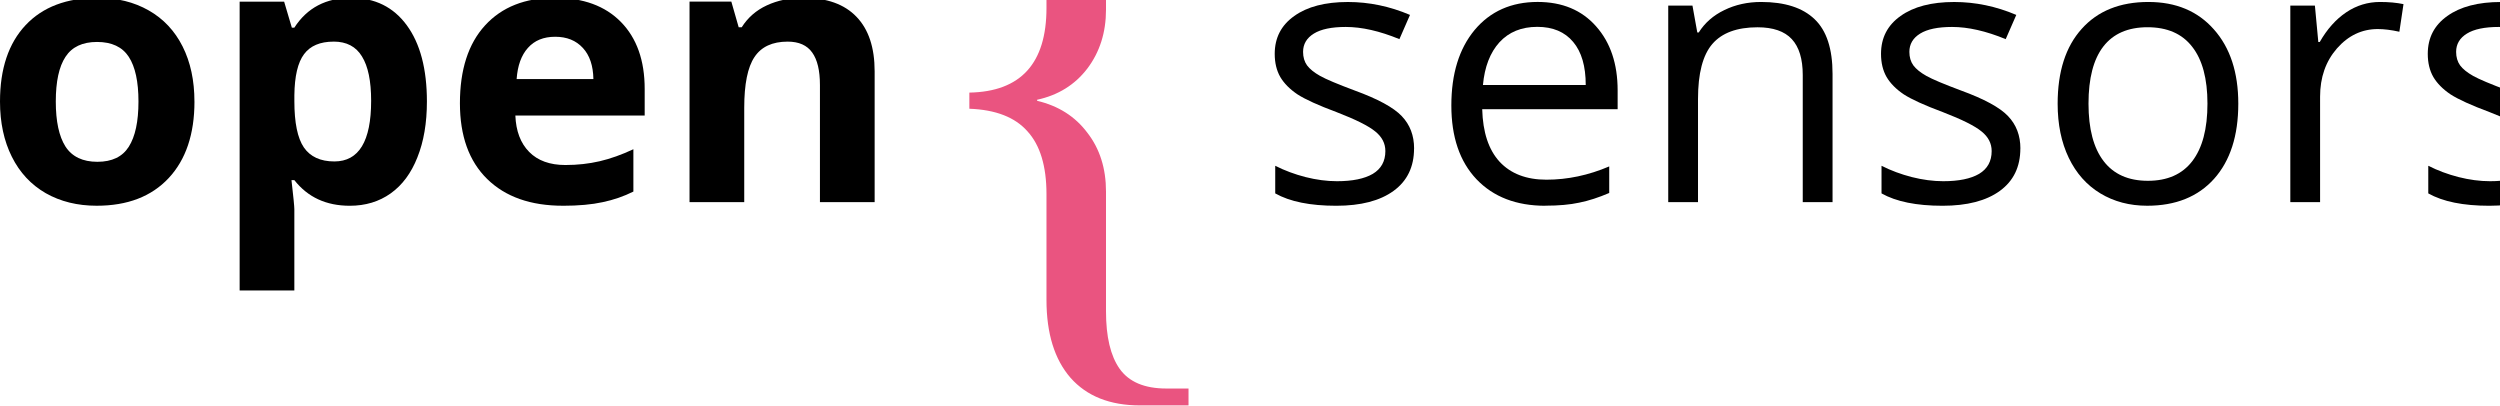
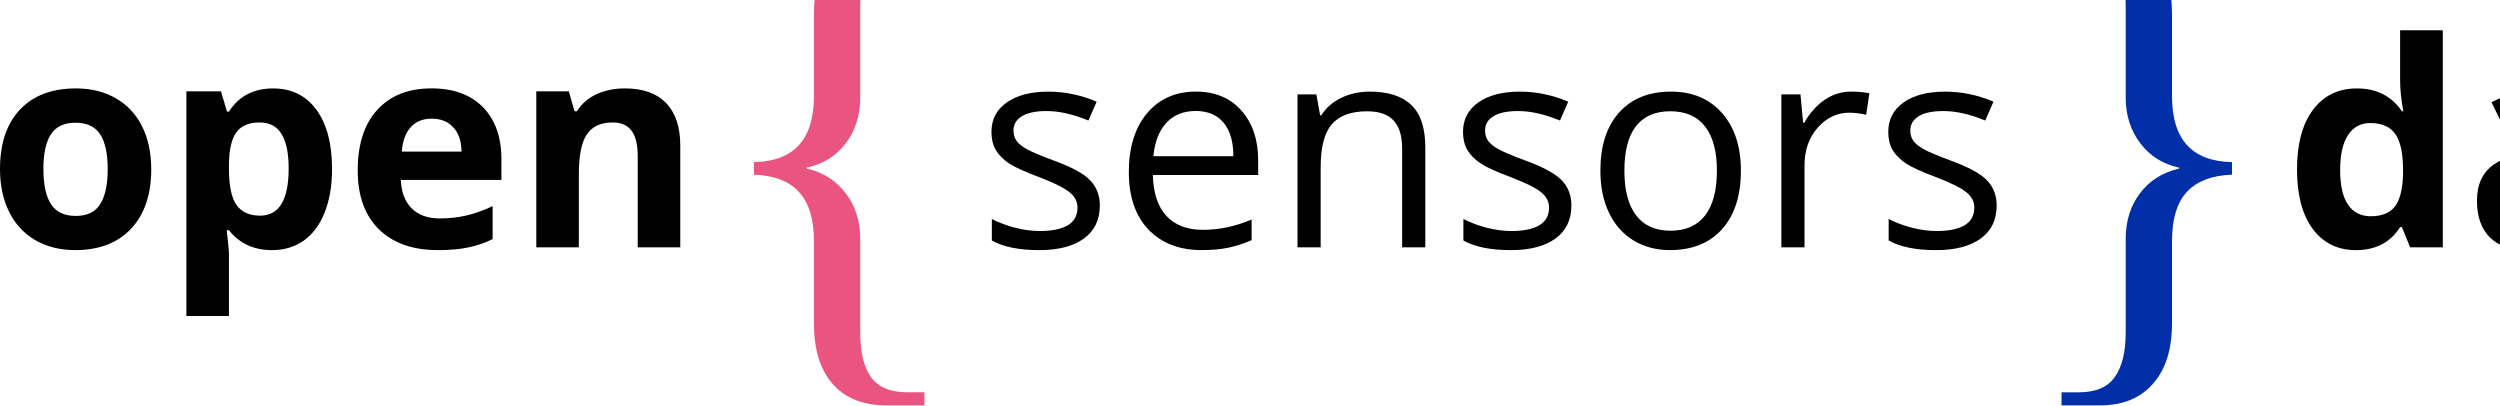
<svg xmlns="http://www.w3.org/2000/svg" xmlns:ns1="http://www.openswatchbook.org/uri/2009/osb" xmlns:xlink="http://www.w3.org/1999/xlink" width="148" height="24" id="svg2" version="1.1">
  <defs id="defs4">
    <linearGradient id="linearGradient4444" ns1:paint="solid">
      <stop style="stop-color:#002fa7;stop-opacity:1;" offset="0" id="stop4446" />
    </linearGradient>
    <linearGradient xlink:href="#linearGradient4444" id="linearGradient4448" x1="1481.61" y1="393.595" x2="3401.61" y2="393.595" gradientUnits="userSpaceOnUse" />
    <linearGradient xlink:href="#linearGradient4444" id="linearGradient4452" gradientUnits="userSpaceOnUse" x1="1481.61" y1="393.595" x2="3401.61" y2="393.595" gradientTransform="translate(-1761.612,2283.452)" />
  </defs>
  <g id="layer10" style="display:inline" transform="translate(0,-1028.362)" />
  <g id="layer2" style="display:inline" transform="translate(0,-1028.362)" />
  <g id="layer3" style="display:inline" transform="translate(0,-1028.362)" />
  <g id="layer4" style="display:none" transform="translate(0,-1028.362)" />
  <g id="layer5" style="display:none" transform="translate(0,-1028.362)" />
  <g id="layer6" style="display:none" transform="translate(0,-1028.362)" />
  <g id="layer7" style="display:none" transform="translate(0,-1028.362)">
    <path id="path3004" style="font-size:32px;font-style:normal;font-variant:normal;font-weight:normal;font-stretch:normal;text-align:start;line-height:125%;letter-spacing:0px;word-spacing:0px;writing-mode:lr-tb;text-anchor:start;fill:#000000;fill-opacity:1;stroke:none;font-family:Liberation Serif;-inkscape-font-specification:Liberation Serif" d="m 209.183,686.286 c -1.312,-1e-5 -2.323,-0.401 -3.031,-1.203 -0.698,-0.802 -1.047,-1.932 -1.047,-3.391 l 0,-4.609 c -1e-5,-1.219 -0.276,-2.13 -0.828,-2.734 -0.542,-0.615 -1.385,-0.943 -2.531,-0.984 l 0,-0.703 c 2.24,-0.042 3.359,-1.271 3.359,-3.688 l 0,-4.594 c -1e-5,-1.469 0.339,-2.599 1.016,-3.391 0.677,-0.792 1.698,-1.187 3.062,-1.188 l 2.109,0 0,0.734 -0.969,0 c -0.948,2e-5 -1.625,0.286 -2.031,0.859 -0.396,0.563 -0.594,1.396 -0.594,2.5 l 0,5.156 c -1e-5,0.99 -0.271,1.844 -0.812,2.562 -0.542,0.708 -1.271,1.161 -2.188,1.359 l 0,0.047 c 0.927,0.219 1.656,0.682 2.188,1.391 0.542,0.698 0.812,1.552 0.812,2.562 l 0,5.219 c -1e-5,1.104 0.198,1.937 0.594,2.5 0.406,0.573 1.083,0.859 2.031,0.859 l 0.969,0 0,0.734 -2.109,0" />
    <path id="path3006" style="font-size:32px;font-style:normal;font-variant:normal;font-weight:normal;font-stretch:normal;text-align:start;line-height:125%;letter-spacing:0px;word-spacing:0px;writing-mode:lr-tb;text-anchor:start;fill:#000000;fill-opacity:1;stroke:none;font-family:Liberation Serif;-inkscape-font-specification:Liberation Serif" d="m 217.121,686.286 0,-0.734 0.969,0 c 0.948,0 1.62,-0.286 2.016,-0.859 0.406,-0.563 0.609,-1.396 0.609,-2.5 l 0,-5.219 c 0,-1.01 0.266,-1.865 0.797,-2.562 0.531,-0.708 1.266,-1.172 2.203,-1.391 l 0,-0.047 c -0.917,-0.198 -1.646,-0.656 -2.188,-1.375 -0.542,-0.719 -0.812,-1.568 -0.812,-2.547 l 0,-5.156 c 0,-1.104 -0.203,-1.937 -0.609,-2.5 -0.396,-0.573 -1.068,-0.859 -2.016,-0.859 l -0.969,0 0,-0.734 2.125,0 c 1.354,2e-5 2.37,0.396 3.047,1.188 0.677,0.792 1.016,1.922 1.016,3.391 l 0,4.594 c 0,2.417 1.12,3.646 3.359,3.688 l 0,0.703 c -1.125,0.042 -1.969,0.365 -2.531,0.969 -0.552,0.604 -0.828,1.521 -0.828,2.75 l 0,4.609 c 0,1.448 -0.354,2.573 -1.062,3.375 -0.698,0.812 -1.698,1.219 -3,1.219 l -2.125,0" />
  </g>
  <g id="layer1" style="display:inline" transform="translate(0,-1028.362)">
-     <g id="g3015" transform="matrix(1.499969,0,0,1.499969,0,-526.1476)">
+     <g id="g3015" transform="matrix(1.166642,0,0,1.166642,0,-175.3674)">
      <path d="m 2.202,1040.368 c -3e-6,0.783 0.127,1.376 0.382,1.777 0.26,0.401 0.68,0.602 1.26,0.602 0.576,0 0.989,-0.198 1.239,-0.595 0.255,-0.401 0.382,-0.996 0.382,-1.784 -5e-6,-0.783 -0.127,-1.371 -0.382,-1.763 -0.255,-0.392 -0.673,-0.588 -1.253,-0.588 -0.576,0 -0.991,0.196 -1.246,0.588 -0.255,0.387 -0.382,0.975 -0.382,1.763 m 5.473,0 c -7e-6,1.288 -0.34,2.296 -1.019,3.023 -0.68,0.727 -1.626,1.09 -2.839,1.09 -0.76,0 -1.43,-0.165 -2.011,-0.495 -0.581,-0.335 -1.027,-0.814 -1.338,-1.437 C 0.156,1041.926 0,1041.199 0,1040.368 c 0,-1.293 0.337,-2.299 1.012,-3.016 0.675,-0.717 1.624,-1.076 2.846,-1.076 0.76,0 1.43,0.165 2.011,0.496 0.581,0.33 1.027,0.805 1.338,1.423 0.311,0.618 0.467,1.343 0.467,2.174" style="font-size:56px;font-style:normal;font-variant:normal;font-weight:bold;font-stretch:normal;text-align:start;line-height:125%;letter-spacing:0px;word-spacing:0px;writing-mode:lr-tb;text-anchor:start;fill:#000000;fill-opacity:1;stroke:none;font-family:Open Sans;-inkscape-font-specification:Open Sans Bold" id="path3925" />
      <path d="m 13.805,1044.482 c -0.93,0 -1.659,-0.337 -2.188,-1.012 l -0.113,0 c 0.076,0.661 0.113,1.043 0.113,1.147 l 0,3.207 -2.159,0 0,-11.398 1.756,0 0.304,1.026 0.099,0 c 0.505,-0.783 1.253,-1.175 2.244,-1.175 0.935,0 1.666,0.361 2.195,1.083 0.529,0.722 0.793,1.725 0.793,3.009 -8e-6,0.845 -0.125,1.579 -0.375,2.202 -0.245,0.623 -0.597,1.097 -1.055,1.423 -0.458,0.326 -0.996,0.488 -1.614,0.488 m -0.637,-6.478 c -0.533,0 -0.923,0.165 -1.168,0.495 -0.245,0.326 -0.373,0.866 -0.382,1.621 l 0,0.234 c -3e-6,0.85 0.125,1.458 0.375,1.827 0.255,0.368 0.656,0.552 1.204,0.552 0.968,0 1.451,-0.798 1.451,-2.393 -5e-6,-0.779 -0.12,-1.362 -0.361,-1.749 -0.236,-0.392 -0.609,-0.588 -1.119,-0.588" style="font-size:56px;font-style:normal;font-variant:normal;font-weight:bold;font-stretch:normal;text-align:start;line-height:125%;letter-spacing:0px;word-spacing:0px;writing-mode:lr-tb;text-anchor:start;fill:#000000;fill-opacity:1;stroke:none;font-family:Open Sans;-inkscape-font-specification:Open Sans Bold" id="path3927" />
      <path d="m 21.912,1037.812 c -0.458,0 -0.817,0.146 -1.076,0.439 -0.26,0.288 -0.408,0.699 -0.446,1.232 l 3.03,0 c -0.009,-0.533 -0.149,-0.944 -0.418,-1.232 -0.269,-0.293 -0.632,-0.439 -1.09,-0.439 m 0.304,6.669 c -1.274,0 -2.27,-0.352 -2.988,-1.055 -0.717,-0.703 -1.076,-1.699 -1.076,-2.988 0,-1.326 0.33,-2.35 0.991,-3.073 0.665,-0.727 1.583,-1.09 2.754,-1.09 1.119,0 1.989,0.319 2.612,0.956 0.623,0.637 0.935,1.517 0.935,2.641 l 0,1.048 -5.104,0 c 0.024,0.614 0.205,1.093 0.545,1.437 0.34,0.345 0.817,0.517 1.43,0.517 0.477,0 0.927,-0.05 1.352,-0.149 0.425,-0.099 0.868,-0.257 1.331,-0.474 l 0,1.671 c -0.378,0.189 -0.781,0.328 -1.211,0.418 -0.429,0.094 -0.953,0.142 -1.572,0.142" style="font-size:56px;font-style:normal;font-variant:normal;font-weight:bold;font-stretch:normal;text-align:start;line-height:125%;letter-spacing:0px;word-spacing:0px;writing-mode:lr-tb;text-anchor:start;fill:#000000;fill-opacity:1;stroke:none;font-family:Open Sans;-inkscape-font-specification:Open Sans Bold" id="path3929" />
      <path d="m 34.52,1044.34 -2.159,0 0,-4.623 c -10e-6,-0.571 -0.101,-0.998 -0.304,-1.281 -0.203,-0.288 -0.526,-0.432 -0.97,-0.432 -0.604,0 -1.041,0.203 -1.31,0.609 -0.269,0.401 -0.404,1.069 -0.404,2.003 l 0,3.724 -2.159,0 0,-7.915 1.65,0 0.29,1.012 0.12,0 c 0.241,-0.382 0.571,-0.67 0.991,-0.864 0.425,-0.198 0.906,-0.297 1.444,-0.297 0.92,0 1.619,0.25 2.096,0.75 0.477,0.495 0.715,1.213 0.715,2.152 l 0,5.161" style="font-size:56px;font-style:normal;font-variant:normal;font-weight:bold;font-stretch:normal;text-align:start;line-height:125%;letter-spacing:0px;word-spacing:0px;writing-mode:lr-tb;text-anchor:start;fill:#000000;fill-opacity:1;stroke:none;font-family:Open Sans;-inkscape-font-specification:Open Sans Bold" id="path3931" />
      <path d="m 44.998,1052.362 c -1.189,0 -2.105,-0.363 -2.747,-1.09 -0.632,-0.727 -0.949,-1.751 -0.949,-3.072 l 0,-4.177 c 0,-1.105 -0.25,-1.93 -0.75,-2.478 -0.491,-0.557 -1.255,-0.854 -2.294,-0.892 l 0,-0.637 c 2.029,-0.038 3.044,-1.152 3.044,-3.342 l 0,-4.163 c 0,-1.331 0.307,-2.355 0.92,-3.073 0.614,-0.717 1.539,-1.076 2.775,-1.076 l 1.911,0 0,0.665 -0.878,0 c -0.859,0 -1.473,0.26 -1.841,0.779 -0.359,0.51 -0.538,1.265 -0.538,2.265 l 0,4.673 c -10e-6,0.897 -0.245,1.671 -0.736,2.322 -0.491,0.642 -1.152,1.052 -1.982,1.232 l 0,0.042 c 0.84,0.198 1.501,0.618 1.982,1.26 0.491,0.632 0.736,1.407 0.736,2.322 l 0,4.729 c -10e-6,1.001 0.179,1.756 0.538,2.265 0.368,0.519 0.982,0.779 1.841,0.779 l 0.878,0 0,0.665 -1.911,0" style="font-size:112px;font-style:normal;font-variant:normal;font-weight:normal;font-stretch:normal;text-align:start;line-height:125%;letter-spacing:0px;word-spacing:0px;writing-mode:lr-tb;text-anchor:start;fill:#ea5480;fill-opacity:1;stroke:none;font-family:Liberation Serif;-inkscape-font-specification:Liberation Serif" id="path3933" />
      <path d="m 55.809,1042.223 c -1e-5,0.722 -0.269,1.279 -0.807,1.671 -0.538,0.392 -1.293,0.588 -2.265,0.588 -1.029,0 -1.831,-0.163 -2.407,-0.488 l 0,-1.09 c 0.373,0.189 0.772,0.337 1.196,0.446 0.429,0.108 0.842,0.163 1.239,0.163 0.614,0 1.086,-0.097 1.416,-0.29 0.33,-0.198 0.496,-0.498 0.496,-0.899 -1e-5,-0.302 -0.132,-0.559 -0.396,-0.772 -0.26,-0.217 -0.769,-0.472 -1.529,-0.765 -0.722,-0.269 -1.237,-0.503 -1.543,-0.701 -0.302,-0.203 -0.529,-0.432 -0.68,-0.687 -0.146,-0.255 -0.219,-0.559 -0.219,-0.913 0,-0.632 0.257,-1.13 0.772,-1.494 0.514,-0.368 1.22,-0.552 2.117,-0.552 0.835,10e-5 1.652,0.17 2.45,0.51 l -0.418,0.956 c -0.779,-0.321 -1.484,-0.481 -2.117,-0.481 -0.557,0 -0.977,0.087 -1.26,0.262 -0.283,0.175 -0.425,0.415 -0.425,0.722 0,0.208 0.052,0.385 0.156,0.531 0.109,0.146 0.281,0.285 0.517,0.418 0.236,0.132 0.689,0.323 1.359,0.573 0.92,0.335 1.541,0.673 1.862,1.012 0.326,0.34 0.488,0.767 0.488,1.281" id="path3935" style="font-size:56px;font-style:normal;font-variant:normal;font-weight:normal;font-stretch:normal;text-align:start;line-height:125%;letter-spacing:0px;word-spacing:0px;writing-mode:lr-tb;text-anchor:start;fill:#000000;fill-opacity:1;stroke:none;font-family:Open Sans;-inkscape-font-specification:Open Sans" />
      <path d="m 60.991,1044.482 c -1.147,0 -2.053,-0.349 -2.719,-1.048 -0.661,-0.699 -0.991,-1.668 -0.991,-2.91 -10e-6,-1.251 0.307,-2.244 0.92,-2.981 0.618,-0.736 1.447,-1.104 2.485,-1.105 0.972,10e-5 1.742,0.321 2.308,0.963 0.566,0.637 0.85,1.48 0.85,2.527 l 0,0.743 -5.345,0 c 0.024,0.911 0.253,1.602 0.687,2.074 0.439,0.472 1.055,0.708 1.848,0.708 0.835,0 1.661,-0.175 2.478,-0.524 l 0,1.048 c -0.415,0.179 -0.809,0.307 -1.182,0.382 -0.368,0.08 -0.814,0.12 -1.338,0.12 m -0.319,-7.058 c -0.623,0 -1.121,0.203 -1.494,0.609 -0.368,0.406 -0.585,0.968 -0.651,1.685 l 4.057,0 c -10e-6,-0.741 -0.165,-1.307 -0.496,-1.699 -0.33,-0.396 -0.802,-0.595 -1.416,-0.595" id="path3937" style="font-size:56px;font-style:normal;font-variant:normal;font-weight:normal;font-stretch:normal;text-align:start;line-height:125%;letter-spacing:0px;word-spacing:0px;writing-mode:lr-tb;text-anchor:start;fill:#000000;fill-opacity:1;stroke:none;font-family:Open Sans;-inkscape-font-specification:Open Sans" />
      <path d="m 71.15,1044.34 0,-5.019 c 0,-0.632 -0.144,-1.105 -0.432,-1.416 -0.288,-0.311 -0.739,-0.467 -1.352,-0.467 -0.812,0 -1.406,0.22 -1.784,0.658 -0.378,0.439 -0.566,1.163 -0.566,2.173 l 0,4.071 -1.175,0 0,-7.759 0.956,0 0.191,1.062 0.057,0 c 0.241,-0.382 0.578,-0.677 1.012,-0.885 0.434,-0.212 0.918,-0.319 1.451,-0.319 0.935,10e-5 1.638,0.227 2.11,0.68 0.472,0.448 0.708,1.168 0.708,2.159 l 0,5.062 -1.175,0" id="path3939" style="font-size:56px;font-style:normal;font-variant:normal;font-weight:normal;font-stretch:normal;text-align:start;line-height:125%;letter-spacing:0px;word-spacing:0px;writing-mode:lr-tb;text-anchor:start;fill:#000000;fill-opacity:1;stroke:none;font-family:Open Sans;-inkscape-font-specification:Open Sans" />
      <path d="m 79.738,1042.223 c 0,0.722 -0.269,1.279 -0.807,1.671 -0.538,0.392 -1.293,0.588 -2.265,0.588 -1.029,0 -1.831,-0.163 -2.407,-0.488 l 0,-1.09 c 0.373,0.189 0.772,0.337 1.196,0.446 0.429,0.108 0.842,0.163 1.239,0.163 0.614,0 1.086,-0.097 1.416,-0.29 0.33,-0.198 0.496,-0.498 0.496,-0.899 -1e-5,-0.302 -0.132,-0.559 -0.396,-0.772 -0.26,-0.217 -0.769,-0.472 -1.529,-0.765 -0.722,-0.269 -1.237,-0.503 -1.543,-0.701 -0.302,-0.203 -0.529,-0.432 -0.68,-0.687 -0.146,-0.255 -0.219,-0.559 -0.219,-0.913 0,-0.632 0.257,-1.13 0.772,-1.494 0.514,-0.368 1.22,-0.552 2.117,-0.552 0.835,10e-5 1.652,0.17 2.45,0.51 l -0.418,0.956 c -0.779,-0.321 -1.484,-0.481 -2.117,-0.481 -0.557,0 -0.977,0.087 -1.26,0.262 -0.283,0.175 -0.425,0.415 -0.425,0.722 0,0.208 0.052,0.385 0.156,0.531 0.109,0.146 0.281,0.285 0.517,0.418 0.236,0.132 0.689,0.323 1.359,0.573 0.92,0.335 1.541,0.673 1.862,1.012 0.326,0.34 0.488,0.767 0.488,1.281" id="path3941" style="font-size:56px;font-style:normal;font-variant:normal;font-weight:normal;font-stretch:normal;text-align:start;line-height:125%;letter-spacing:0px;word-spacing:0px;writing-mode:lr-tb;text-anchor:start;fill:#000000;fill-opacity:1;stroke:none;font-family:Open Sans;-inkscape-font-specification:Open Sans" />
      <path d="m 88.34,1040.453 c 0,1.265 -0.319,2.254 -0.956,2.966 -0.637,0.708 -1.517,1.062 -2.641,1.062 -0.694,0 -1.31,-0.163 -1.848,-0.488 -0.538,-0.326 -0.953,-0.793 -1.246,-1.402 -0.293,-0.609 -0.439,-1.322 -0.439,-2.138 0,-1.265 0.316,-2.249 0.949,-2.952 0.632,-0.708 1.51,-1.062 2.634,-1.062 1.086,10e-5 1.947,0.361 2.584,1.083 0.642,0.722 0.963,1.699 0.963,2.931 m -5.912,0 c 0,0.991 0.198,1.746 0.595,2.265 0.396,0.519 0.979,0.779 1.749,0.779 0.769,0 1.352,-0.257 1.749,-0.772 0.401,-0.519 0.602,-1.277 0.602,-2.273 0,-0.986 -0.201,-1.734 -0.602,-2.244 -0.396,-0.514 -0.984,-0.772 -1.763,-0.772 -0.769,0 -1.35,0.253 -1.742,0.757 -0.392,0.505 -0.588,1.258 -0.588,2.258" id="path3943" style="font-size:56px;font-style:normal;font-variant:normal;font-weight:normal;font-stretch:normal;text-align:start;line-height:125%;letter-spacing:0px;word-spacing:0px;writing-mode:lr-tb;text-anchor:start;fill:#000000;fill-opacity:1;stroke:none;font-family:Open Sans;-inkscape-font-specification:Open Sans" />
      <path d="m 93.933,1036.439 c 0.345,10e-5 0.654,0.028 0.927,0.085 l -0.163,1.09 c -0.321,-0.071 -0.604,-0.106 -0.85,-0.106 -0.628,0 -1.166,0.255 -1.614,0.765 -0.444,0.51 -0.665,1.145 -0.665,1.904 l 0,4.163 -1.175,0 0,-7.759 0.97,0 0.135,1.437 0.057,0 c 0.288,-0.505 0.635,-0.894 1.041,-1.168 0.406,-0.274 0.852,-0.411 1.338,-0.411" id="path3945" style="font-size:56px;font-style:normal;font-variant:normal;font-weight:normal;font-stretch:normal;text-align:start;line-height:125%;letter-spacing:0px;word-spacing:0px;writing-mode:lr-tb;text-anchor:start;fill:#000000;fill-opacity:1;stroke:none;font-family:Open Sans;-inkscape-font-specification:Open Sans" />
      <path d="m 101.317,1042.223 c 0,0.722 -0.269,1.279 -0.807,1.671 -0.538,0.392 -1.293,0.588 -2.265,0.588 -1.029,0 -1.831,-0.163 -2.407,-0.488 l 0,-1.09 c 0.373,0.189 0.772,0.337 1.196,0.446 0.429,0.108 0.842,0.163 1.239,0.163 0.614,0 1.086,-0.097 1.416,-0.29 0.33,-0.198 0.496,-0.498 0.496,-0.899 -1e-5,-0.302 -0.132,-0.559 -0.396,-0.772 -0.26,-0.217 -0.769,-0.472 -1.529,-0.765 -0.722,-0.269 -1.237,-0.503 -1.543,-0.701 -0.302,-0.203 -0.529,-0.432 -0.68,-0.687 -0.146,-0.255 -0.219,-0.559 -0.219,-0.913 0,-0.632 0.257,-1.13 0.772,-1.494 0.514,-0.368 1.22,-0.552 2.117,-0.552 0.835,10e-5 1.652,0.17 2.45,0.51 l -0.418,0.956 c -0.779,-0.321 -1.484,-0.481 -2.117,-0.481 -0.557,0 -0.977,0.087 -1.26,0.262 -0.283,0.175 -0.425,0.415 -0.425,0.722 0,0.208 0.052,0.385 0.156,0.531 0.109,0.146 0.281,0.285 0.517,0.418 0.236,0.132 0.689,0.323 1.359,0.573 0.92,0.335 1.541,0.673 1.862,1.012 0.326,0.34 0.488,0.767 0.488,1.281" id="path3947" style="font-size:56px;font-style:normal;font-variant:normal;font-weight:normal;font-stretch:normal;text-align:start;line-height:125%;letter-spacing:0px;word-spacing:0px;writing-mode:lr-tb;text-anchor:start;fill:#000000;fill-opacity:1;stroke:none;font-family:Open Sans;-inkscape-font-specification:Open Sans" />
      <path d="m 104.609,1052.362 0,-0.665 0.878,0 c 0.859,0 1.468,-0.26 1.827,-0.779 0.368,-0.51 0.552,-1.265 0.552,-2.265 l 0,-4.729 c -10e-6,-0.916 0.241,-1.69 0.722,-2.322 0.481,-0.642 1.147,-1.062 1.996,-1.26 l 0,-0.043 c -0.831,-0.179 -1.491,-0.595 -1.982,-1.246 -0.491,-0.651 -0.736,-1.421 -0.736,-2.308 l 0,-4.673 c -10e-6,-1.001 -0.184,-1.756 -0.552,-2.265 -0.359,-0.519 -0.968,-0.779 -1.827,-0.779 l -0.878,0 0,-0.665 1.926,0 c 1.227,0 2.147,0.359 2.761,1.076 0.614,0.717 0.92,1.742 0.92,3.072 l 0,4.163 c -1e-5,2.19 1.015,3.304 3.044,3.342 l 0,0.637 c -1.019,0.038 -1.784,0.33 -2.294,0.878 -0.5,0.547 -0.75,1.378 -0.75,2.492 l 0,4.177 c -1e-5,1.312 -0.321,2.332 -0.963,3.058 -0.632,0.736 -1.539,1.105 -2.719,1.105 l -1.926,0" style="font-size:112px;font-style:normal;font-variant:normal;font-weight:normal;font-stretch:normal;text-align:start;line-height:125%;letter-spacing:0px;word-spacing:0px;writing-mode:lr-tb;text-anchor:start;fill:#002fa7;fill-opacity:1;stroke:none;font-family:Liberation Serif;-inkscape-font-specification:Liberation Serif" id="path3949" />
      <path d="m 119.547,1044.482 c -0.93,0 -1.661,-0.361 -2.195,-1.083 -0.529,-0.722 -0.793,-1.723 -0.793,-3.002 0,-1.298 0.269,-2.308 0.807,-3.03 0.543,-0.727 1.288,-1.09 2.237,-1.09 0.996,0 1.756,0.387 2.28,1.161 l 0.071,0 c -0.109,-0.59 -0.163,-1.116 -0.163,-1.579 l 0,-2.534 2.166,0 0,11.016 -1.657,0 -0.418,-1.026 -0.092,0 c -0.491,0.779 -1.239,1.168 -2.244,1.168 m 0.758,-1.72 c 0.552,0 0.956,-0.161 1.211,-0.481 0.26,-0.321 0.401,-0.866 0.425,-1.635 l 0,-0.234 c 0,-0.85 -0.132,-1.458 -0.396,-1.827 -0.26,-0.368 -0.684,-0.552 -1.274,-0.552 -0.481,0 -0.857,0.205 -1.126,0.616 -0.264,0.406 -0.396,0.998 -0.396,1.777 0,0.779 0.135,1.364 0.404,1.756 0.269,0.387 0.654,0.581 1.154,0.581" style="font-size:56px;font-style:normal;font-variant:normal;font-weight:bold;font-stretch:normal;text-align:start;line-height:125%;letter-spacing:0px;word-spacing:0px;writing-mode:lr-tb;text-anchor:start;fill:#000000;fill-opacity:1;stroke:none;font-family:Open Sans;-inkscape-font-specification:Open Sans Bold" id="path3951" />
      <path d="m 131.242,1044.34 -0.418,-1.076 -0.057,0 c -0.363,0.458 -0.739,0.776 -1.126,0.956 -0.382,0.175 -0.883,0.262 -1.501,0.262 -0.76,0 -1.359,-0.217 -1.798,-0.651 -0.434,-0.434 -0.651,-1.052 -0.651,-1.855 0,-0.84 0.293,-1.458 0.878,-1.855 0.59,-0.401 1.477,-0.623 2.662,-0.665 l 1.373,-0.043 0,-0.347 c -10e-6,-0.802 -0.411,-1.204 -1.232,-1.204 -0.632,0 -1.376,0.191 -2.23,0.574 l -0.715,-1.458 c 0.911,-0.477 1.921,-0.715 3.03,-0.715 1.062,0 1.876,0.231 2.442,0.694 0.566,0.463 0.85,1.166 0.85,2.11 l 0,5.274 -1.508,0 m -0.637,-3.667 -0.835,0.028 c -0.628,0.019 -1.095,0.132 -1.402,0.34 -0.307,0.208 -0.46,0.524 -0.46,0.949 0,0.609 0.349,0.913 1.048,0.913 0.5,0 0.899,-0.144 1.196,-0.432 0.302,-0.288 0.453,-0.67 0.453,-1.147 l 0,-0.651" style="font-size:56px;font-style:normal;font-variant:normal;font-weight:bold;font-stretch:normal;text-align:start;line-height:125%;letter-spacing:0px;word-spacing:0px;writing-mode:lr-tb;text-anchor:start;fill:#000000;fill-opacity:1;stroke:none;font-family:Open Sans;-inkscape-font-specification:Open Sans Bold" id="path3953" />
      <path d="m 138.301,1042.761 c 0.378,0 0.831,-0.083 1.359,-0.248 l 0,1.607 c -0.538,0.241 -1.199,0.361 -1.982,0.361 -0.864,0 -1.494,-0.217 -1.89,-0.651 -0.392,-0.439 -0.588,-1.095 -0.588,-1.968 l 0,-3.816 -1.034,0 0,-0.913 1.189,-0.722 0.623,-1.671 1.381,0 0,1.685 2.216,0 0,1.621 -2.216,0 0,3.816 c 0,0.307 0.085,0.533 0.255,0.68 0.175,0.146 0.404,0.22 0.687,0.22" style="font-size:56px;font-style:normal;font-variant:normal;font-weight:bold;font-stretch:normal;text-align:start;line-height:125%;letter-spacing:0px;word-spacing:0px;writing-mode:lr-tb;text-anchor:start;fill:#000000;fill-opacity:1;stroke:none;font-family:Open Sans;-inkscape-font-specification:Open Sans Bold" id="path3955" />
      <path d="m 146.28,1044.34 -0.418,-1.076 -0.057,0 c -0.363,0.458 -0.739,0.776 -1.126,0.956 -0.382,0.175 -0.883,0.262 -1.501,0.262 -0.76,0 -1.359,-0.217 -1.798,-0.651 -0.434,-0.434 -0.651,-1.052 -0.651,-1.855 0,-0.84 0.293,-1.458 0.878,-1.855 0.59,-0.401 1.477,-0.623 2.662,-0.665 l 1.373,-0.043 0,-0.347 c -1e-5,-0.802 -0.411,-1.204 -1.232,-1.204 -0.632,0 -1.376,0.191 -2.23,0.574 l -0.715,-1.458 c 0.911,-0.477 1.921,-0.715 3.03,-0.715 1.062,0 1.876,0.231 2.442,0.694 0.566,0.463 0.85,1.166 0.85,2.11 l 0,5.274 -1.508,0 m -0.637,-3.667 -0.835,0.028 c -0.628,0.019 -1.095,0.132 -1.402,0.34 -0.307,0.208 -0.46,0.524 -0.46,0.949 0,0.609 0.349,0.913 1.048,0.913 0.5,0 0.899,-0.144 1.196,-0.432 0.302,-0.288 0.453,-0.67 0.453,-1.147 l 0,-0.651" style="font-size:56px;font-style:normal;font-variant:normal;font-weight:bold;font-stretch:normal;text-align:start;line-height:125%;letter-spacing:0px;word-spacing:0px;writing-mode:lr-tb;text-anchor:start;fill:#000000;fill-opacity:1;stroke:none;font-family:Open Sans;-inkscape-font-specification:Open Sans Bold" id="path3957" />
    </g>
  </g>
  <g id="layer9" style="display:inline" transform="translate(0,-1028.362)" />
  <g id="layer8" style="display:inline" transform="translate(0,-1028.362)" />
  <g id="layer11" style="display:inline" transform="translate(0,-1028.362)" />
</svg>
